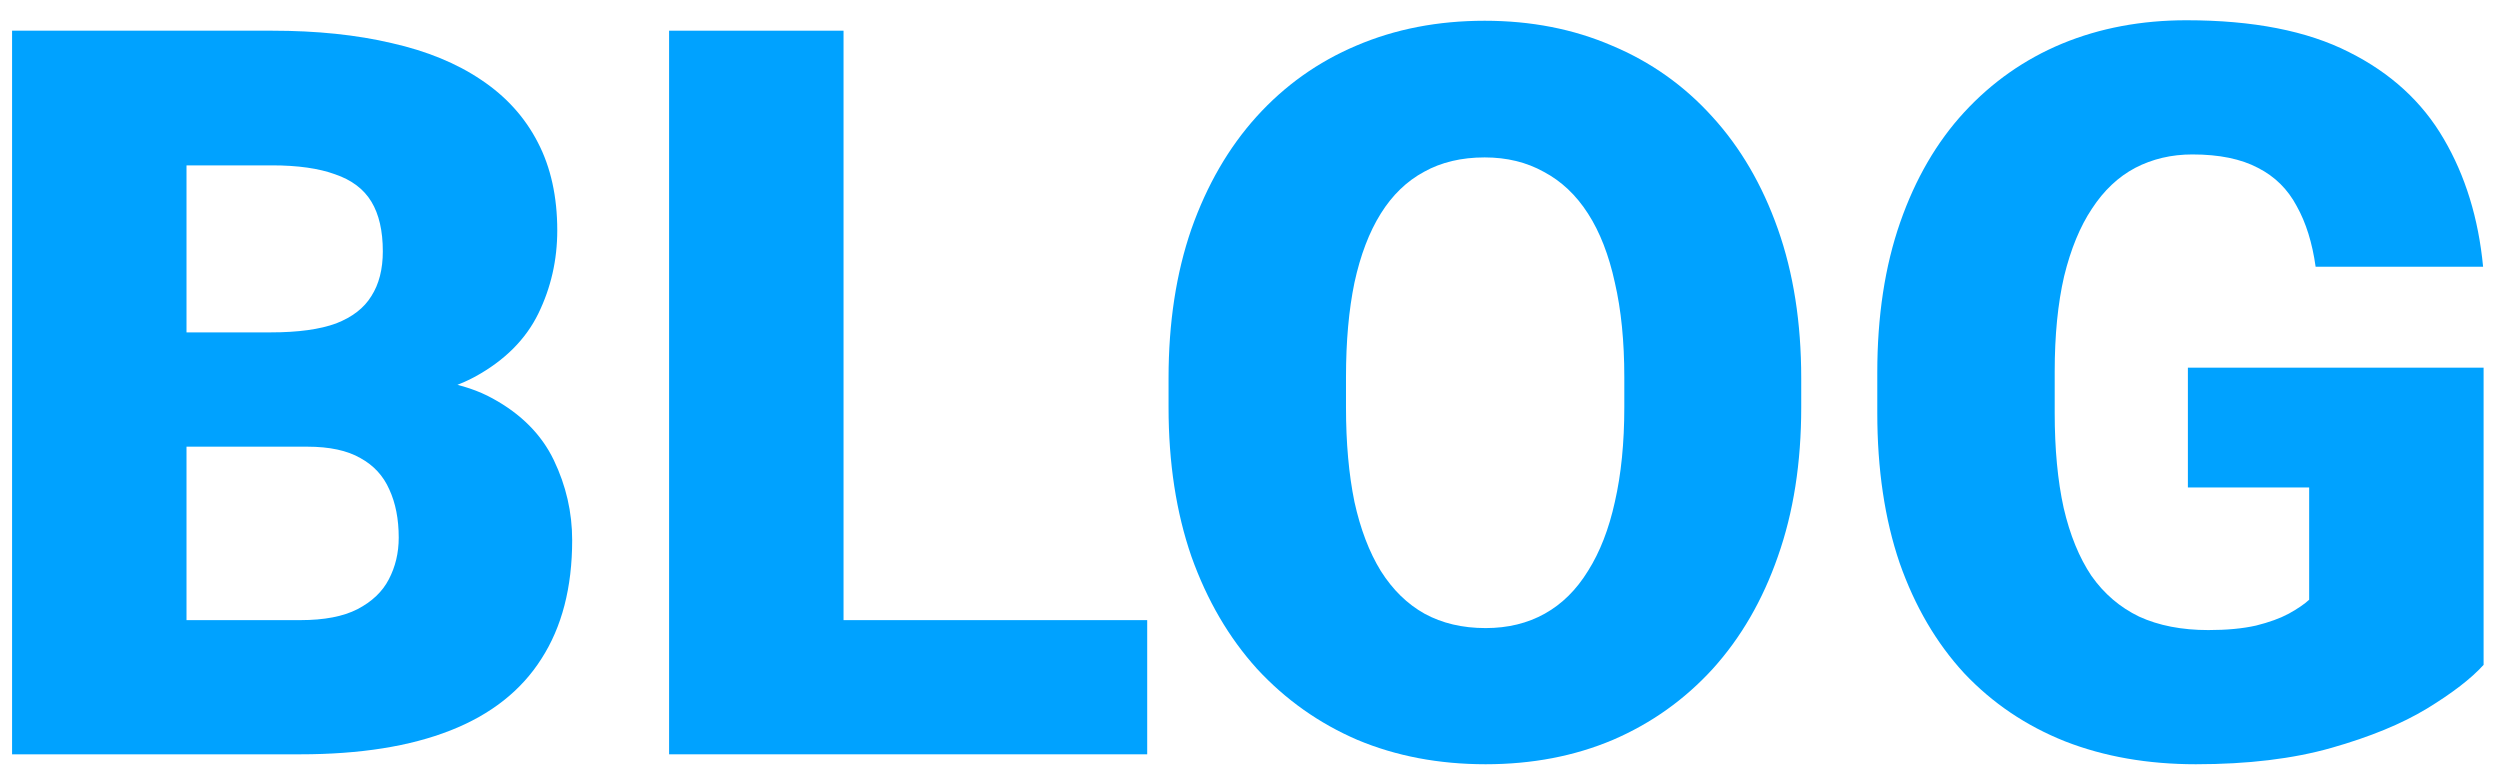
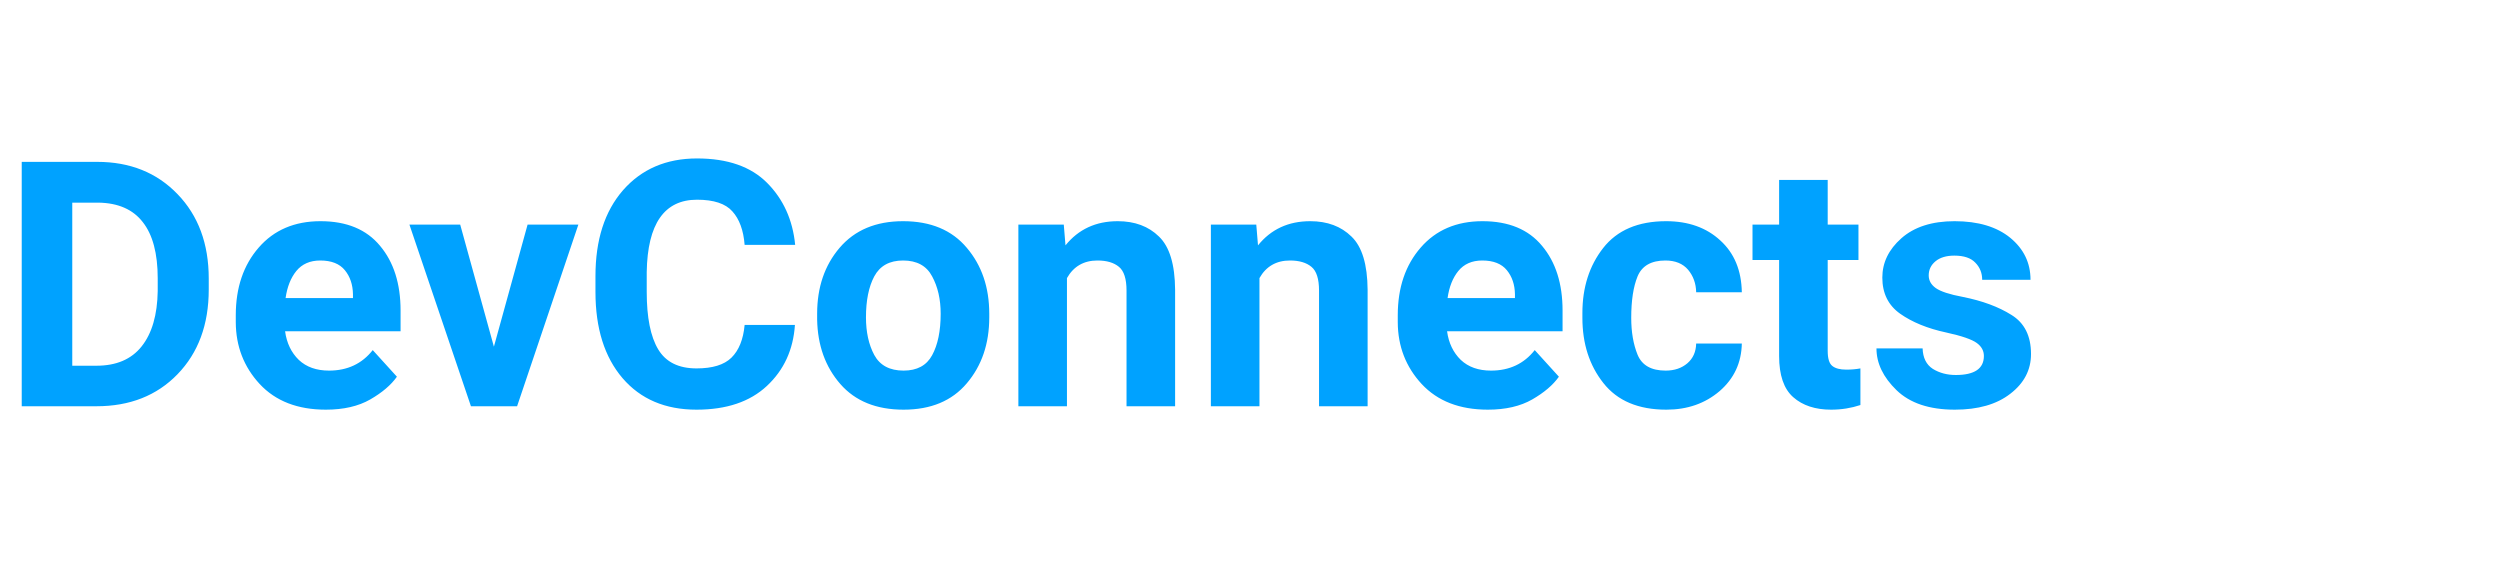
- <svg xmlns="http://www.w3.org/2000/svg" width="116" height="36" viewBox="0 0 116 36" fill="none">
-   <path d="M14.258 20.726H5.61L5.564 15.422H12.574C13.835 15.422 14.842 15.283 15.595 15.007C16.348 14.714 16.894 14.292 17.232 13.738C17.586 13.185 17.763 12.493 17.763 11.663C17.763 10.71 17.586 9.941 17.232 9.357C16.879 8.773 16.318 8.35 15.549 8.088C14.796 7.812 13.819 7.673 12.62 7.673H8.654V35H0.56V1.424H12.62C14.696 1.424 16.548 1.616 18.178 2.001C19.808 2.369 21.191 2.938 22.329 3.707C23.482 4.476 24.358 5.444 24.958 6.613C25.557 7.766 25.857 9.126 25.857 10.694C25.857 12.063 25.565 13.346 24.981 14.545C24.396 15.745 23.42 16.721 22.052 17.474C20.699 18.212 18.847 18.596 16.494 18.627L14.258 20.726ZM13.935 35H3.65L6.417 28.774H13.935C15.042 28.774 15.926 28.605 16.587 28.266C17.263 27.913 17.747 27.452 18.04 26.883C18.347 26.299 18.501 25.653 18.501 24.946C18.501 24.085 18.355 23.339 18.063 22.709C17.786 22.078 17.34 21.594 16.725 21.256C16.11 20.902 15.288 20.726 14.258 20.726H7.455L7.501 15.422H15.641L17.532 17.543C19.777 17.451 21.552 17.766 22.859 18.489C24.181 19.211 25.127 20.165 25.696 21.348C26.264 22.532 26.549 23.77 26.549 25.061C26.549 27.259 26.072 29.096 25.119 30.572C24.181 32.048 22.775 33.155 20.899 33.893C19.023 34.631 16.702 35 13.935 35Z" fill="#00A2FF" />
-   <path d="M53.23 28.774V35H36.257V28.774H53.23ZM39.14 1.424V35H31.046V1.424H39.14Z" fill="#00A2FF" />
-   <path d="M83.577 17.543V18.904C83.577 21.471 83.216 23.777 82.493 25.822C81.786 27.851 80.779 29.588 79.472 31.034C78.166 32.463 76.621 33.563 74.837 34.331C73.054 35.085 71.086 35.461 68.934 35.461C66.766 35.461 64.783 35.085 62.984 34.331C61.201 33.563 59.648 32.463 58.326 31.034C57.019 29.588 56.005 27.851 55.282 25.822C54.575 23.777 54.221 21.471 54.221 18.904V17.543C54.221 14.976 54.575 12.67 55.282 10.625C56.005 8.58 57.012 6.843 58.303 5.413C59.61 3.968 61.155 2.869 62.938 2.116C64.737 1.347 66.72 0.963 68.888 0.963C71.04 0.963 73.008 1.347 74.791 2.116C76.59 2.869 78.143 3.968 79.449 5.413C80.756 6.843 81.771 8.58 82.493 10.625C83.216 12.67 83.577 14.976 83.577 17.543ZM75.368 18.904V17.497C75.368 15.837 75.222 14.376 74.93 13.116C74.653 11.84 74.238 10.771 73.684 9.91C73.131 9.049 72.447 8.404 71.632 7.973C70.832 7.527 69.918 7.304 68.888 7.304C67.812 7.304 66.874 7.527 66.074 7.973C65.275 8.404 64.606 9.049 64.068 9.91C63.53 10.771 63.123 11.84 62.846 13.116C62.585 14.376 62.454 15.837 62.454 17.497V18.904C62.454 20.549 62.585 22.009 62.846 23.285C63.123 24.546 63.53 25.614 64.068 26.491C64.622 27.367 65.298 28.028 66.097 28.474C66.912 28.92 67.858 29.143 68.934 29.143C69.964 29.143 70.879 28.92 71.678 28.474C72.478 28.028 73.146 27.367 73.684 26.491C74.238 25.614 74.653 24.546 74.93 23.285C75.222 22.009 75.368 20.549 75.368 18.904Z" fill="#00A2FF" />
-   <path d="M115.239 17.059V30.849C114.67 31.479 113.794 32.156 112.61 32.878C111.442 33.586 109.966 34.193 108.183 34.7C106.399 35.208 104.301 35.461 101.887 35.461C99.658 35.461 97.636 35.108 95.822 34.4C94.008 33.678 92.448 32.625 91.141 31.241C89.85 29.842 88.85 28.136 88.143 26.122C87.451 24.092 87.106 21.771 87.106 19.157V17.29C87.106 14.676 87.459 12.355 88.166 10.325C88.873 8.296 89.865 6.59 91.141 5.206C92.432 3.807 93.947 2.746 95.684 2.024C97.436 1.301 99.358 0.94 101.449 0.94C104.539 0.94 107.053 1.432 108.99 2.416C110.927 3.384 112.395 4.729 113.394 6.451C114.394 8.158 115.001 10.133 115.216 12.378H107.445C107.291 11.271 106.999 10.333 106.568 9.564C106.153 8.78 105.554 8.188 104.77 7.789C103.986 7.374 102.971 7.166 101.726 7.166C100.757 7.166 99.873 7.374 99.074 7.789C98.29 8.204 97.621 8.834 97.068 9.68C96.514 10.51 96.084 11.555 95.776 12.816C95.484 14.076 95.338 15.552 95.338 17.244V19.157C95.338 20.833 95.476 22.301 95.753 23.562C96.045 24.823 96.476 25.876 97.044 26.721C97.629 27.552 98.367 28.182 99.258 28.612C100.165 29.027 101.234 29.235 102.464 29.235C103.325 29.235 104.063 29.166 104.678 29.027C105.292 28.874 105.8 28.689 106.2 28.474C106.615 28.243 106.93 28.028 107.145 27.828V22.617H101.518V17.059H115.239Z" fill="#00A2FF" />
+ <svg xmlns="http://www.w3.org/2000/svg" width="160" height="36" viewBox="0 0 160 36" fill="none" role="img" aria-label="DevConnects logo">
+   <rect width="160" height="36" fill="transparent" />
+   <text x="0" y="26" font-family="Roboto, Arial, sans-serif" font-size="22" font-weight="700" fill="#00A2FF">DevConnects</text>
</svg>
